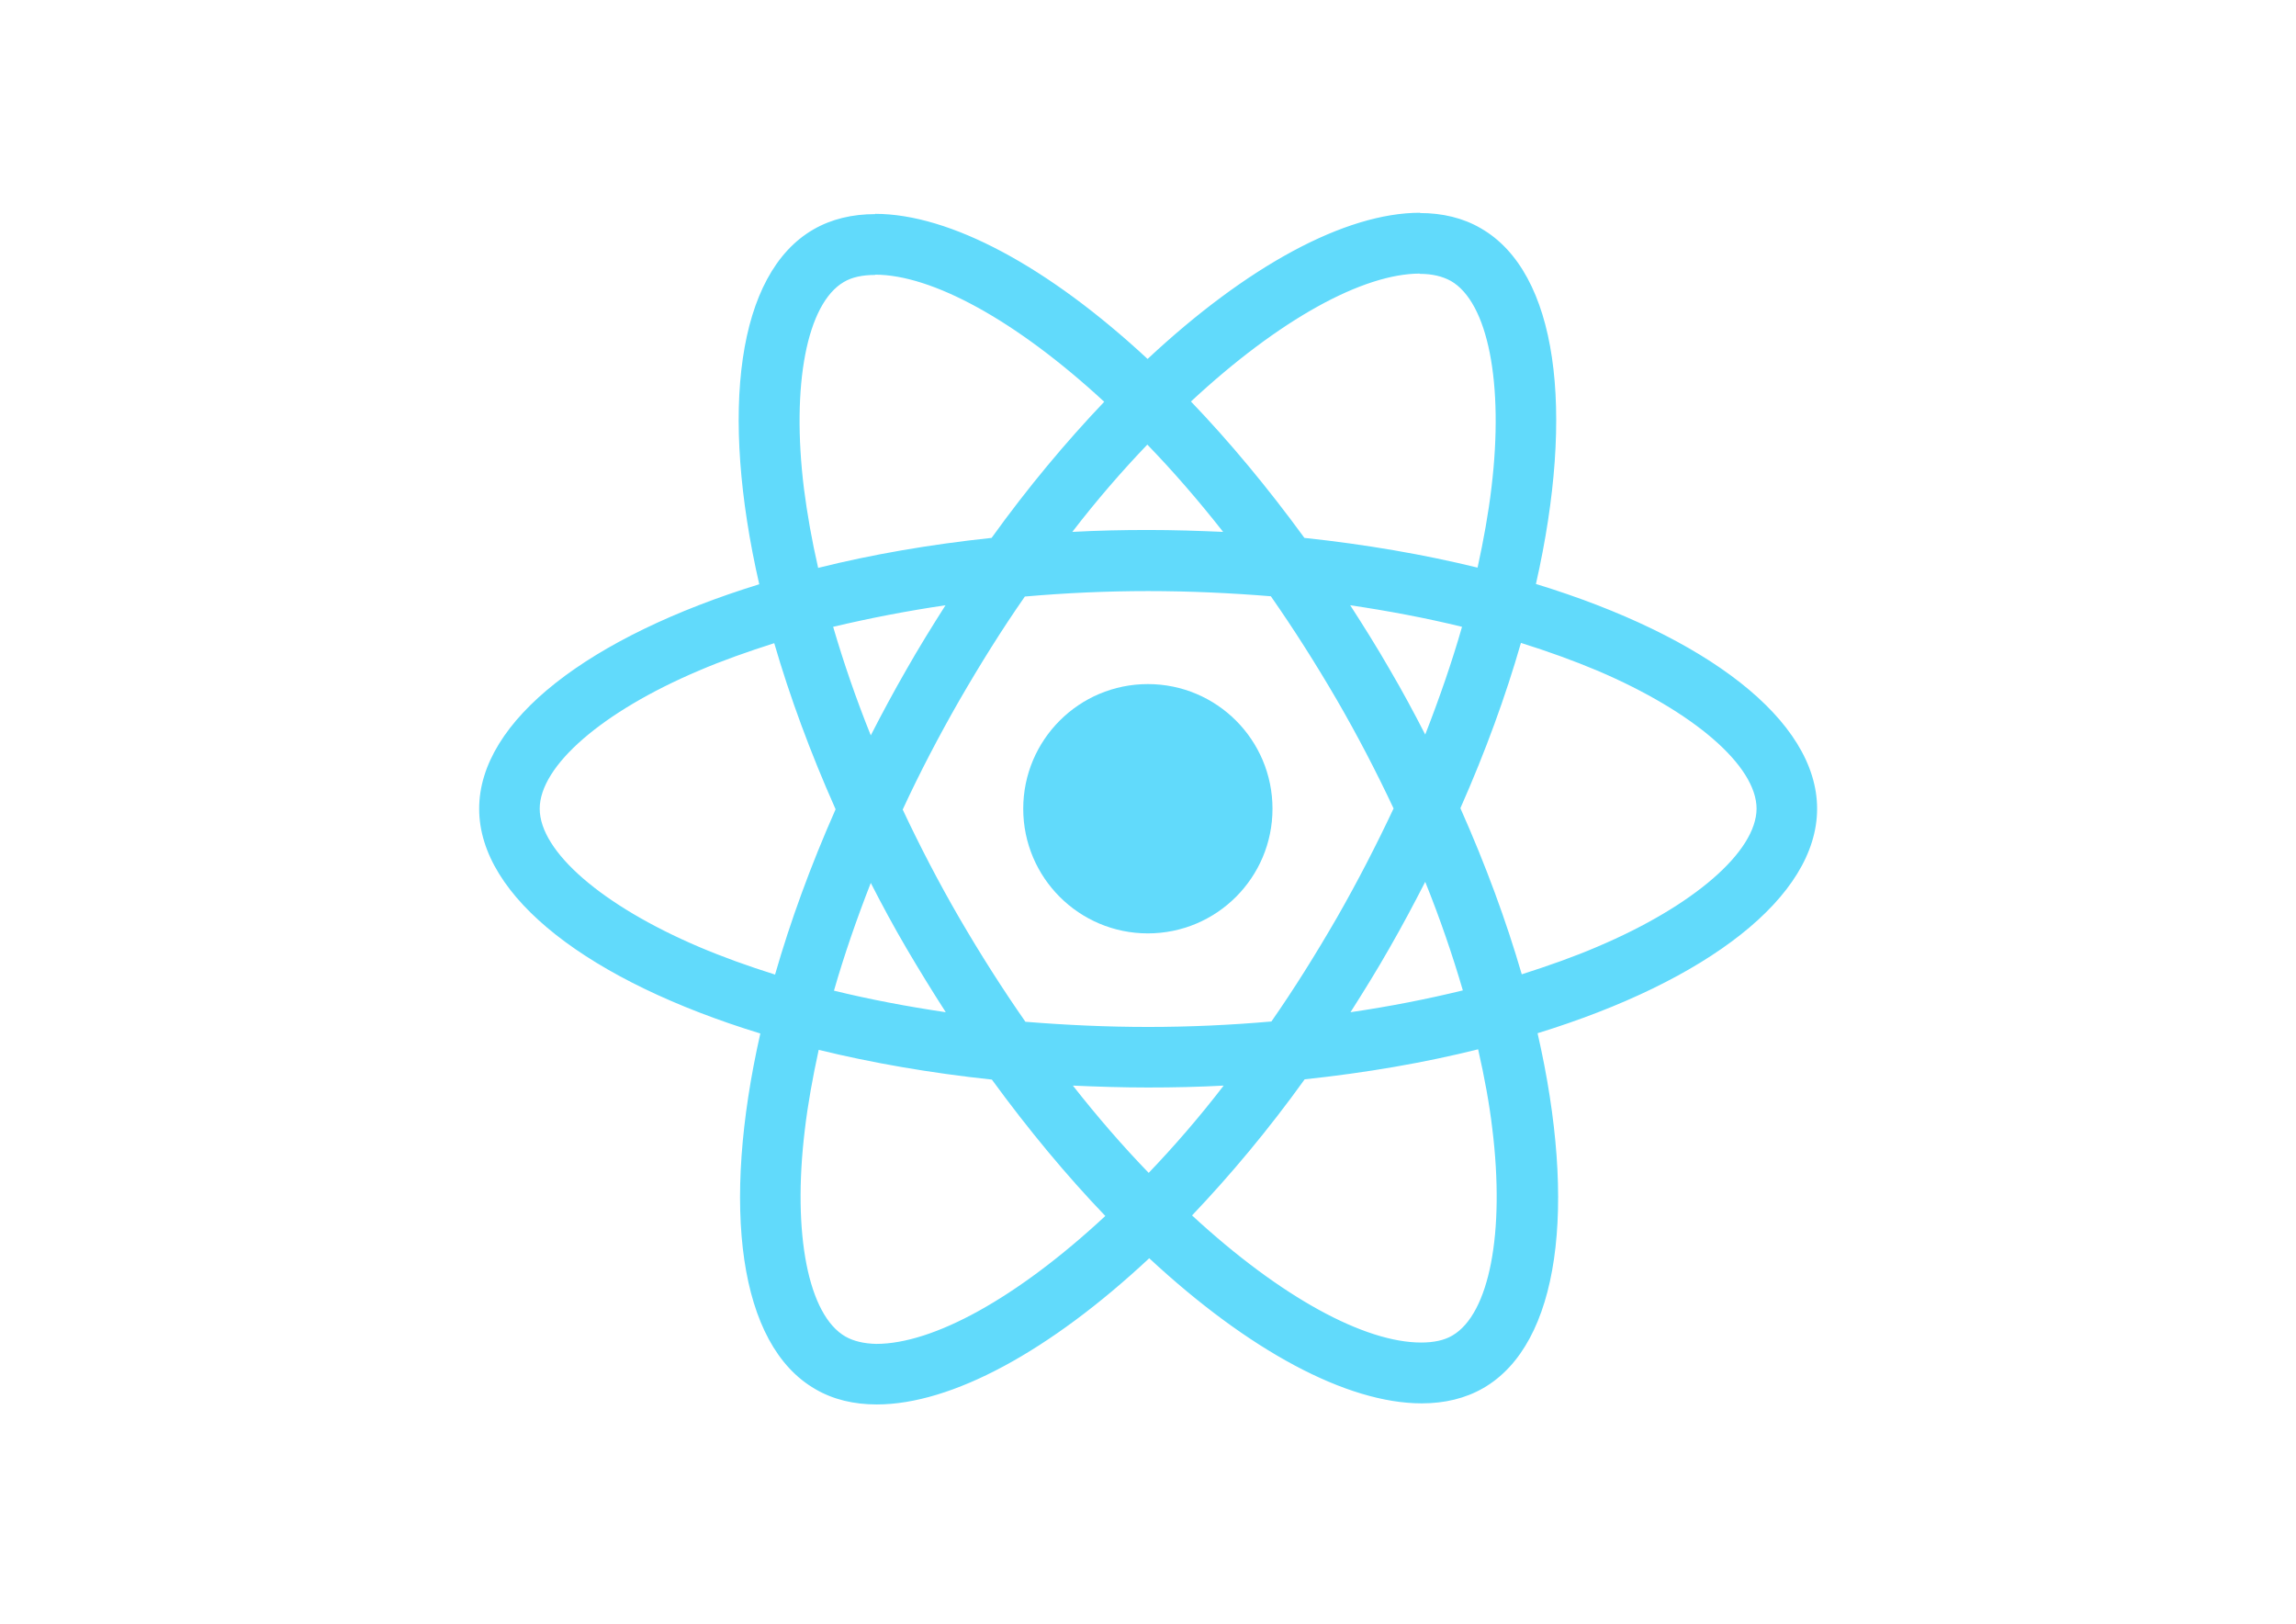
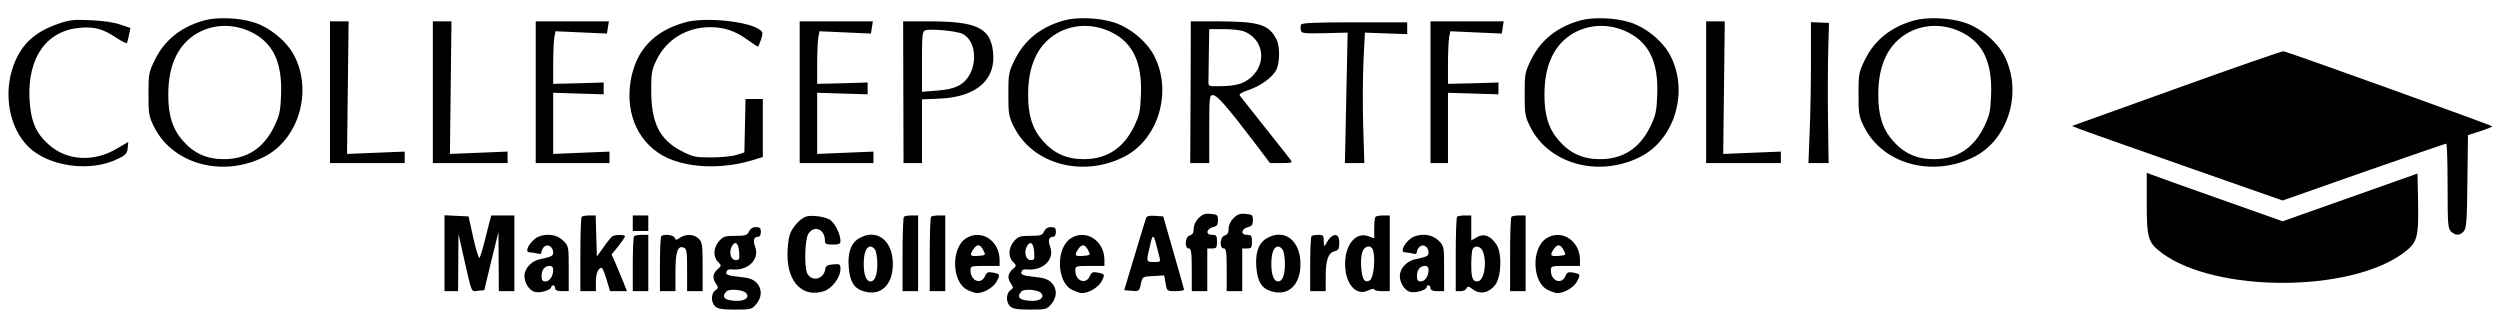
- <svg xmlns="http://www.w3.org/2000/svg" viewBox="0 0 841.9 595.3">
-   <g fill="#61DAFB">
-     <path d="M666.3 296.5c0-32.5-40.7-63.3-103.1-82.4 14.4-63.6 8-114.2-20.2-130.4-6.5-3.8-14.1-5.6-22.4-5.6v22.3c4.6 0 8.3.9 11.4 2.6 13.6 7.8 19.5 37.5 14.9 75.7-1.1 9.4-2.9 19.3-5.1 29.4-19.6-4.8-41-8.5-63.5-10.9-13.5-18.5-27.5-35.3-41.6-50 32.6-30.3 63.2-46.9 84-46.9V78c-27.5 0-63.5 19.6-99.9 53.6-36.4-33.8-72.4-53.2-99.9-53.2v22.3c20.7 0 51.4 16.5 84 46.6-14 14.7-28 31.4-41.3 49.9-22.6 2.4-44 6.1-63.6 11-2.3-10-4-19.7-5.2-29-4.7-38.2 1.1-67.9 14.6-75.8 3-1.8 6.9-2.6 11.5-2.6V78.5c-8.4 0-16 1.8-22.6 5.6-28.1 16.2-34.4 66.7-19.9 130.1-62.2 19.2-102.7 49.9-102.7 82.3 0 32.5 40.7 63.3 103.1 82.4-14.4 63.6-8 114.2 20.2 130.4 6.5 3.8 14.1 5.6 22.5 5.6 27.5 0 63.5-19.6 99.9-53.6 36.4 33.8 72.4 53.2 99.9 53.2 8.4 0 16-1.8 22.6-5.6 28.1-16.2 34.4-66.7 19.9-130.1 62-19.1 102.5-49.9 102.5-82.3zm-130.2-66.7c-3.7 12.9-8.3 26.2-13.5 39.5-4.1-8-8.4-16-13.1-24-4.6-8-9.5-15.8-14.4-23.4 14.2 2.1 27.9 4.7 41 7.9zm-45.8 106.5c-7.8 13.5-15.8 26.3-24.1 38.2-14.9 1.3-30 2-45.2 2-15.1 0-30.2-.7-45-1.9-8.3-11.9-16.4-24.6-24.2-38-7.6-13.1-14.5-26.4-20.8-39.8 6.2-13.4 13.2-26.8 20.7-39.9 7.8-13.5 15.8-26.3 24.1-38.2 14.9-1.3 30-2 45.2-2 15.1 0 30.2.7 45 1.9 8.3 11.9 16.4 24.6 24.2 38 7.6 13.1 14.5 26.4 20.8 39.8-6.3 13.4-13.2 26.8-20.7 39.9zm32.3-13c5.4 13.4 10 26.8 13.8 39.8-13.1 3.2-26.9 5.9-41.2 8 4.9-7.7 9.8-15.6 14.4-23.7 4.6-8 8.9-16.1 13-24.1zM421.2 430c-9.3-9.6-18.6-20.3-27.8-32 9 .4 18.2.7 27.5.7 9.4 0 18.7-.2 27.8-.7-9 11.7-18.3 22.4-27.5 32zm-74.4-58.9c-14.2-2.1-27.9-4.7-41-7.9 3.7-12.9 8.3-26.2 13.5-39.5 4.1 8 8.4 16 13.1 24 4.7 8 9.5 15.8 14.4 23.4zM420.7 163c9.3 9.6 18.6 20.3 27.8 32-9-.4-18.2-.7-27.5-.7-9.4 0-18.7.2-27.8.7 9-11.7 18.3-22.4 27.5-32zm-74 58.9c-4.9 7.7-9.8 15.6-14.4 23.7-4.6 8-8.9 16-13 24-5.4-13.4-10-26.8-13.8-39.8 13.1-3.1 26.9-5.8 41.2-7.9zm-90.5 125.2c-35.4-15.1-58.3-34.9-58.3-50.6 0-15.7 22.9-35.6 58.3-50.6 8.6-3.7 18-7 27.7-10.1 5.7 19.6 13.2 40 22.5 60.9-9.2 20.8-16.6 41.1-22.2 60.6-9.9-3.1-19.3-6.5-28-10.2zM310 490c-13.6-7.8-19.5-37.5-14.9-75.7 1.1-9.4 2.9-19.3 5.1-29.4 19.6 4.8 41 8.5 63.5 10.9 13.5 18.5 27.5 35.3 41.6 50-32.6 30.3-63.2 46.9-84 46.9-4.5-.1-8.3-1-11.3-2.7zm237.2-76.2c4.7 38.2-1.1 67.9-14.6 75.8-3 1.8-6.9 2.6-11.5 2.6-20.7 0-51.4-16.5-84-46.6 14-14.7 28-31.4 41.3-49.9 22.6-2.4 44-6.1 63.6-11 2.3 10.1 4.1 19.8 5.2 29.1zm38.5-66.7c-8.6 3.7-18 7-27.7 10.1-5.7-19.6-13.2-40-22.5-60.9 9.2-20.8 16.6-41.1 22.2-60.6 9.9 3.1 19.3 6.5 28.1 10.2 35.4 15.1 58.3 34.9 58.3 50.6-.1 15.7-23 35.6-58.4 50.6zM320.8 78.4z" />
-     <circle cx="420.9" cy="296.5" r="45.7" />
-     <path d="M520.5 78.1z" />
+ <svg xmlns="http://www.w3.org/2000/svg" version="1.0" width="1288pt" height="172pt" viewBox="0 0 1288 172" preserveAspectRatio="xMidYMid meet">
+   <g transform="translate(0,172) scale(0.1,-0.1)" fill="#000000" stroke="none">
+     <path d="M1053 1615 c-120 -33 -205 -101 -255 -203 -31 -63 -33 -72 -33 -177 0 -100 2 -115 28 -167 95 -193 352 -264 566 -157 179 89 253 337 157 522 -38 74 -127 147 -209 172 -75 24 -191 28 -254 10z m247 -63 c108 -55 155 -156 148 -322 -3 -85 -8 -105 -36 -163 -55 -112 -141 -167 -259 -167 -88 0 -154 30 -211 95 -53 60 -76 132 -75 240 0 141 45 244 132 303 87 59 201 65 301 14z" />
+     <path d="M5483 1615 c-120 -33 -205 -101 -255 -203 -31 -63 -33 -72 -33 -177 0 -100 2 -115 28 -167 95 -193 352 -264 566 -157 179 89 253 337 157 522 -38 74 -127 147 -209 172 -75 24 -191 28 -254 10z m247 -63 c108 -55 155 -156 148 -322 -3 -85 -8 -105 -36 -163 -55 -112 -141 -167 -259 -167 -88 0 -154 30 -211 95 -53 60 -76 132 -75 240 0 141 45 244 132 303 87 59 201 65 301 14z" />
+     <path d="M8143 1615 c-120 -33 -205 -101 -255 -203 -31 -63 -33 -72 -33 -177 0 -100 2 -115 28 -167 95 -193 352 -264 566 -157 179 89 253 337 157 522 -38 74 -127 147 -209 172 -75 24 -191 28 -254 10z m247 -63 c108 -55 155 -156 148 -322 -3 -85 -8 -105 -36 -163 -55 -112 -141 -167 -259 -167 -88 0 -154 30 -211 95 -53 60 -76 132 -75 240 0 141 45 244 132 303 87 59 201 65 301 14z" />
+     <path d="M9863 1615 c-120 -33 -205 -101 -255 -203 -31 -63 -33 -72 -33 -177 0 -100 2 -115 28 -167 95 -193 352 -264 566 -157 179 89 253 337 157 522 -38 74 -127 147 -209 172 -75 24 -191 28 -254 10z m247 -63 c108 -55 155 -156 148 -322 -3 -85 -8 -105 -36 -163 -55 -112 -141 -167 -259 -167 -88 0 -154 30 -211 95 -53 60 -76 132 -75 240 0 141 45 244 132 303 87 59 201 65 301 14z" />
+     <path d="M299 1597 c-121 -42 -188 -104 -229 -213 -54 -146 -23 -321 75 -419 105 -104 321 -134 463 -63 40 19 47 28 50 55 l3 32 -56 -33 c-120 -73 -261 -65 -355 20 -67 60 -92 122 -98 235 -10 214 88 352 262 366 74 6 117 -6 186 -52 27 -18 52 -30 54 -27 2 4 7 23 11 43 l7 35 -54 18 c-31 11 -94 20 -153 22 -86 4 -109 1 -166 -19z" />
+     <path d="M3530 1605 c-163 -46 -254 -144 -281 -302 -29 -176 46 -332 192 -398 118 -52 285 -56 437 -10 l52 16 0 149 0 150 -45 0 -44 0 -3 -137 -3 -138 -40 -13 c-22 -7 -80 -13 -130 -13 -81 0 -95 2 -154 33 -113 58 -156 145 -156 313 0 89 3 106 28 157 51 105 155 168 276 168 72 0 129 -19 192 -65 27 -19 51 -35 53 -35 3 0 10 16 17 37 10 32 10 38 -7 50 -60 44 -283 66 -384 38z" />
+     <path d="M1700 1245 l0 -365 193 0 192 0 0 30 0 29 -149 -6 -148 -6 4 341 4 342 -48 0 -48 0 0 -365z" />
+     <path d="M2230 1245 l0 -365 193 0 192 0 0 30 0 29 -149 -6 -148 -6 4 341 4 342 -48 0 -48 0 0 -365z" />
+     <path d="M2760 1245 l0 -365 190 0 190 0 0 29 0 30 -145 -6 -145 -6 0 158 0 157 130 -4 130 -4 0 31 0 30 -130 -4 -130 -3 0 105 c0 57 3 118 6 135 l6 31 133 -6 132 -6 5 32 5 31 -189 0 -188 0 0 -365z" />
+     <path d="M4120 1245 l0 -365 190 0 190 0 0 29 0 30 -145 -6 -145 -6 0 158 0 157 130 -4 130 -4 0 31 0 30 -130 -4 -130 -3 0 105 c0 57 3 118 6 135 l6 31 133 -6 132 -6 5 32 5 31 -189 0 -188 0 0 -365z" />
+     <path d="M4654 1245 l1 -365 48 0 47 0 0 164 0 164 93 4 c189 9 290 98 273 242 -14 123 -85 156 -331 156 l-132 0 1 -365z m306 300 c59 -30 77 -128 38 -205 -30 -57 -75 -80 -173 -87 l-75 -6 0 156 c0 139 2 156 18 161 30 9 164 -4 192 -19z" />
+     <path d="M6134 1245 l-2 -365 49 0 49 0 0 175 c0 166 1 175 19 175 21 0 72 -58 206 -234 l88 -116 59 0 c55 0 58 1 46 18 -7 10 -67 85 -132 167 -65 83 -123 155 -128 162 -6 8 6 16 41 28 63 20 126 66 146 104 19 37 20 123 1 159 -39 76 -90 91 -296 92 l-145 0 -1 -365z m273 314 c102 -38 123 -163 38 -238 -38 -33 -80 -45 -165 -45 -54 -1 -55 0 -54 27 0 15 1 81 2 147 l2 120 74 0 c41 0 87 -5 103 -11z" />
+     <path d="M6703 1593 c-3 -6 -3 -20 -1 -29 3 -16 16 -17 122 -15 l119 3 -7 -336 -7 -336 50 0 50 0 -6 198 c-3 108 -2 259 2 336 l7 138 109 -4 109 -4 0 30 0 31 -271 0 c-201 0 -273 -3 -276 -12z" />
+     <path d="M7370 1245 l0 -365 45 0 45 0 0 181 0 181 130 -4 130 -4 0 31 0 30 -130 -4 -130 -3 0 105 c0 57 3 118 6 135 l6 31 133 -6 132 -6 5 32 5 31 -189 0 -188 0 0 -365z" />
+     <path d="M8790 1245 l0 -365 193 0 192 0 0 30 0 29 -149 -6 -148 -6 4 341 4 342 -48 0 -48 0 0 -365z" />
+     <path d="M9330 1394 c0 -116 -3 -279 -7 -362 l-6 -152 52 0 52 0 -3 218 c-2 119 -1 282 1 361 l4 143 -46 2 -47 2 0 -212z" />
+     <path d="M11215 1265 l-540 -194 35 -14 c19 -8 263 -94 542 -192 l508 -178 418 147 c229 80 421 146 425 146 4 0 7 -98 7 -218 0 -199 2 -220 18 -235 24 -22 45 -21 65 1 14 16 17 52 19 257 l3 239 63 20 c34 11 62 22 62 25 0 5 -1023 373 -1075 387 -5 2 -253 -84 -550 -191z" />
+     <path d="M11060 674 c0 -183 7 -205 80 -259 277 -203 963 -203 1240 0 74 54 81 77 78 258 l-3 153 -347 -123 -348 -123 -322 114 c-178 63 -335 119 -350 125 l-28 11 0 -156z" />
+     <path d="M6175 596 c-15 -15 -25 -36 -25 -54 0 -21 -6 -31 -20 -35 -25 -6 -29 -67 -5 -67 12 0 15 -19 15 -110 l0 -110 40 0 40 0 0 110 0 110 25 0 c22 0 25 4 25 35 0 31 -3 35 -26 35 -34 0 -29 32 6 40 20 5 25 12 25 35 0 27 -3 30 -37 33 -29 3 -43 -2 -63 -22z" />
+     <path d="M6355 596 c-15 -15 -25 -36 -25 -54 0 -21 -6 -31 -20 -35 -25 -6 -29 -67 -5 -67 12 0 15 -19 15 -110 l0 -110 40 0 40 0 0 110 0 110 25 0 c22 0 25 4 25 35 0 31 -3 35 -26 35 -34 0 -29 32 6 40 20 5 25 12 25 35 0 27 -3 30 -37 33 -29 3 -43 -2 -63 -22z" />
+     <path d="M2290 415 l0 -195 35 0 35 0 1 148 1 147 27 -120 c44 -193 37 -177 74 -173 l32 3 36 150 37 150 1 -152 1 -153 40 0 40 0 0 195 0 195 -60 0 -59 0 -10 -37 c-5 -21 -17 -67 -26 -103 -9 -36 -20 -71 -24 -78 -4 -7 -18 38 -32 100 l-25 113 -62 3 -62 3 0 -196z" />
+     <path d="M2997 603 c-4 -3 -7 -91 -7 -195 l0 -188 40 0 40 0 0 48 c0 43 12 72 30 72 4 0 15 -27 25 -60 l18 -60 43 0 44 0 -19 48 c-11 26 -28 68 -39 94 l-21 47 35 43 c18 24 34 46 34 51 0 9 -52 9 -66 -1 -5 -4 -26 -29 -45 -56 l-34 -48 -3 106 -3 106 -33 0 c-18 0 -36 -3 -39 -7z" />
+     <path d="M3260 570 l0 -40 40 0 40 0 0 40 0 40 -40 0 -40 0 0 -40z" />
+     <path d="M4150 603 c-30 -11 -70 -57 -81 -92 -7 -20 -12 -68 -12 -107 1 -141 81 -219 188 -184 42 14 85 71 85 113 0 26 -2 28 -37 25 -30 -2 -39 -8 -41 -24 -8 -53 -69 -68 -93 -23 -16 32 -13 177 6 205 30 46 85 23 85 -35 0 -18 6 -21 40 -21 34 0 40 3 40 20 0 30 -24 82 -49 104 -21 19 -102 31 -131 19z" />
+     <path d="M4657 603 c-4 -3 -7 -91 -7 -195 l0 -188 40 0 40 0 0 195 0 195 -33 0 c-19 0 -37 -3 -40 -7z" />
+     <path d="M4797 603 c-4 -3 -7 -91 -7 -195 l0 -188 40 0 40 0 0 195 0 195 -33 0 c-19 0 -37 -3 -40 -7z" />
+     <path d="M5905 598 c-3 -7 -29 -94 -59 -193 l-54 -180 35 -3 c42 -4 43 -3 52 40 7 32 8 33 63 36 l56 3 7 -41 c7 -40 7 -40 51 -40 24 0 44 3 44 8 0 4 -25 90 -54 192 l-53 185 -42 3 c-27 2 -43 -1 -46 -10z m68 -200 c7 -27 6 -28 -28 -28 -39 0 -40 2 -24 68 20 89 20 89 52 -40z" />
+     <path d="M7087 603 c-4 -3 -7 -30 -7 -59 l0 -52 -30 11 c-64 24 -120 -42 -120 -143 0 -103 57 -168 120 -136 17 8 30 10 30 5 0 -5 18 -9 40 -9 l40 0 0 195 0 195 -33 0 c-19 0 -37 -3 -40 -7z m-12 -176 c12 -46 1 -139 -17 -151 -13 -8 -21 -7 -29 1 -17 17 -23 112 -10 146 13 34 48 37 56 4z" />
+     <path d="M7507 603 c-4 -3 -7 -91 -7 -195 l0 -188 25 0 c14 0 28 7 31 15 5 12 11 11 34 -7 37 -27 83 -16 114 25 31 42 35 160 7 205 -30 47 -65 61 -102 40 l-29 -17 0 64 0 65 -33 0 c-19 0 -37 -3 -40 -7z m133 -179 c23 -60 5 -154 -29 -154 -25 0 -31 19 -31 90 0 32 3 65 6 74 10 25 43 19 54 -10z" />
+     <path d="M7787 603 c-4 -3 -7 -91 -7 -195 l0 -188 40 0 40 0 0 195 0 195 -33 0 c-19 0 -37 -3 -40 -7z" />
+     <path d="M3859 528 c-9 -20 -17 -23 -70 -23 -54 0 -63 -3 -85 -28 -29 -34 -31 -80 -5 -106 17 -17 18 -21 5 -32 -31 -25 -36 -49 -18 -76 16 -25 16 -27 -1 -39 -22 -16 -23 -61 -1 -82 13 -13 36 -17 102 -17 82 0 87 1 110 28 31 36 31 81 1 111 -18 18 -40 25 -91 30 -55 6 -67 11 -64 24 3 11 12 16 27 14 83 -9 145 50 122 115 -13 35 -8 53 15 53 8 0 14 10 14 25 0 20 -5 25 -25 25 -17 0 -29 -8 -36 -22z m-51 -106 c3 -37 1 -42 -17 -42 -26 0 -37 39 -21 70 17 32 35 19 38 -28z m35 -211 c20 -20 -1 -41 -42 -41 -66 0 -88 18 -58 49 14 14 83 9 100 -8z" />
+     <path d="M5379 528 c-9 -20 -17 -23 -70 -23 -54 0 -63 -3 -85 -28 -29 -34 -31 -80 -5 -106 17 -17 18 -21 5 -32 -31 -25 -36 -49 -18 -76 16 -25 16 -27 -1 -39 -22 -16 -23 -61 -1 -82 13 -13 36 -17 102 -17 82 0 87 1 110 28 31 36 31 81 1 111 -18 18 -40 25 -91 30 -55 6 -67 11 -64 24 3 11 12 16 27 14 83 -9 145 50 122 115 -13 35 -8 53 15 53 8 0 14 10 14 25 0 20 -5 25 -25 25 -17 0 -29 -8 -36 -22z m-51 -106 c3 -37 1 -42 -17 -42 -26 0 -37 39 -21 70 17 32 35 19 38 -28z m35 -211 c20 -20 -1 -41 -42 -41 -66 0 -88 18 -58 49 14 14 83 9 100 -8z" />
+     <path d="M2775 501 c-41 -17 -78 -81 -47 -81 9 0 27 -3 40 -6 15 -5 22 -2 22 9 0 8 7 20 15 27 19 15 45 -3 45 -31 0 -18 -9 -22 -66 -34 -38 -7 -72 -37 -80 -71 -10 -38 18 -90 52 -98 28 -7 84 10 84 25 0 5 5 9 10 9 6 0 10 -7 10 -15 0 -10 11 -15 35 -15 l35 0 0 116 c0 114 0 116 -29 145 -31 30 -81 38 -126 20z m75 -172 c0 -32 -19 -59 -40 -59 -15 0 -20 7 -20 28 0 32 16 52 42 52 12 0 18 -7 18 -21z" />
+     <path d="M3267 503 c-4 -3 -7 -69 -7 -145 l0 -138 40 0 40 0 0 145 0 145 -33 0 c-19 0 -37 -3 -40 -7z" />
+     <path d="M3407 503 c-4 -3 -7 -69 -7 -145 l0 -138 40 0 40 0 0 98 c0 105 11 139 43 126 15 -5 17 -21 17 -115 l0 -109 40 0 40 0 0 125 c0 112 -2 127 -20 145 -24 24 -67 26 -97 5 -19 -13 -22 -13 -27 0 -5 15 -57 21 -69 8z" />
+     <path d="M4424 491 c-41 -25 -58 -76 -51 -151 6 -72 28 -107 78 -121 87 -26 149 33 149 141 0 123 -85 186 -176 131z m86 -60 c5 -11 10 -43 10 -71 0 -57 -13 -90 -35 -90 -22 0 -35 33 -35 90 0 57 13 90 35 90 8 0 19 -9 25 -19z" />
+     <path d="M4978 493 c-80 -50 -75 -229 7 -267 18 -9 40 -16 49 -16 36 0 85 30 101 60 19 37 18 38 -21 46 -24 4 -31 1 -39 -18 -20 -47 -75 -26 -75 29 0 22 3 23 75 23 l75 0 0 30 c0 100 -94 161 -172 113z m89 -64 c12 -23 11 -24 -23 -27 -46 -4 -51 1 -30 33 20 30 36 28 53 -6z" />
+     <path d="M5518 493 c-80 -50 -75 -229 7 -267 18 -9 40 -16 49 -16 36 0 85 30 101 60 19 37 18 38 -21 46 -24 4 -31 1 -39 -18 -20 -47 -75 -26 -75 29 0 22 3 23 75 23 l75 0 0 30 c0 100 -94 161 -172 113z m89 -64 c12 -23 11 -24 -23 -27 -46 -4 -51 1 -30 33 20 30 36 28 53 -6z" />
+     <path d="M6524 491 c-41 -25 -58 -76 -51 -151 6 -72 28 -107 78 -121 87 -26 149 33 149 141 0 123 -85 186 -176 131z m86 -60 c5 -11 10 -43 10 -71 0 -57 -13 -90 -35 -90 -22 0 -35 33 -35 90 0 57 13 90 35 90 8 0 19 -9 25 -19z" />
+     <path d="M6757 503 c-4 -3 -7 -69 -7 -145 l0 -138 40 0 40 0 0 75 c0 85 13 123 47 131 19 5 23 13 23 45 0 53 -38 50 -68 -6 -10 -18 -11 -17 -12 13 0 28 -3 32 -28 32 -16 0 -32 -3 -35 -7z" />
+     <path d="M7285 501 c-41 -17 -78 -81 -47 -81 9 0 27 -3 40 -6 15 -5 22 -2 22 9 0 8 7 20 15 27 19 15 45 -3 45 -31 0 -18 -9 -22 -66 -34 -38 -7 -72 -37 -80 -71 -10 -38 18 -90 52 -98 28 -7 84 10 84 25 0 5 5 9 10 9 6 0 10 -7 10 -15 0 -10 11 -15 35 -15 l35 0 0 116 c0 114 0 116 -29 145 -31 30 -81 38 -126 20z m75 -172 c0 -32 -19 -59 -40 -59 -15 0 -20 7 -20 28 0 32 16 52 42 52 12 0 18 -7 18 -21z" />
+     <path d="M7968 493 c-80 -50 -75 -229 7 -267 18 -9 40 -16 49 -16 36 0 85 30 101 60 19 37 18 38 -21 46 -24 4 -31 1 -39 -18 -20 -47 -75 -26 -75 29 0 22 3 23 75 23 l75 0 0 30 c0 100 -94 161 -172 113z m89 -64 c12 -23 11 -24 -23 -27 -46 -4 -51 1 -30 33 20 30 36 28 53 -6z" />
  </g>
</svg>
